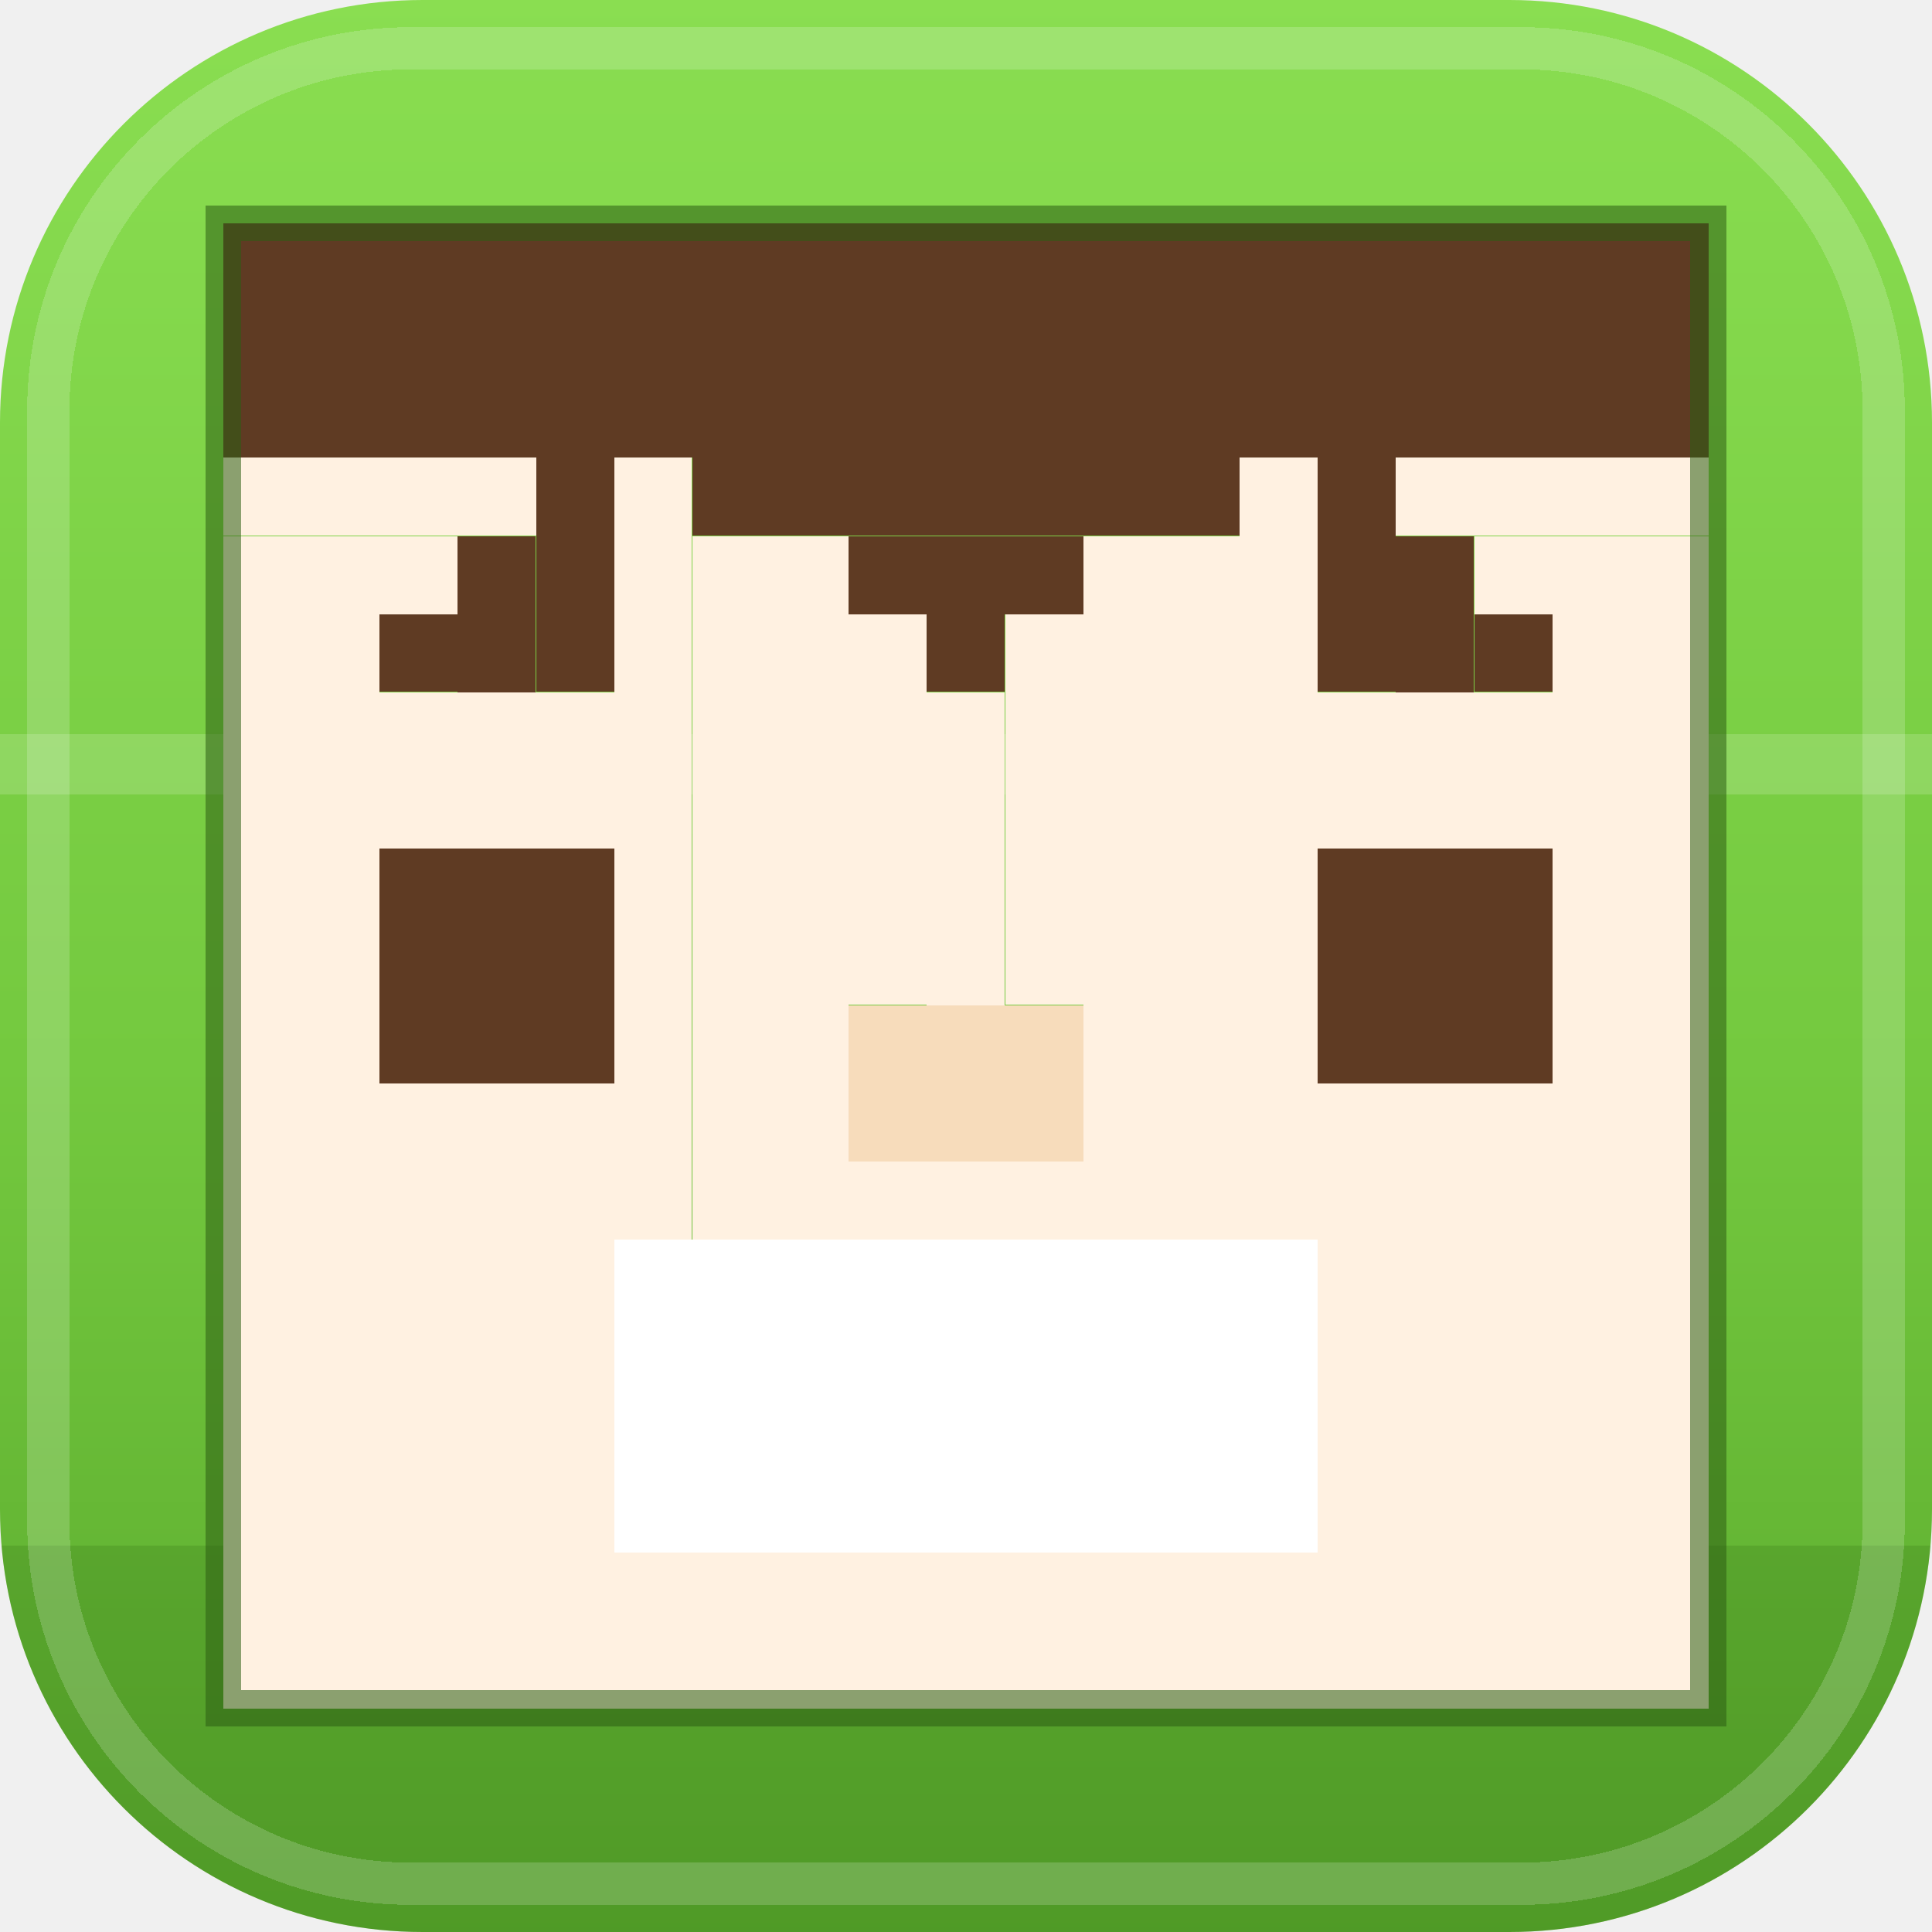
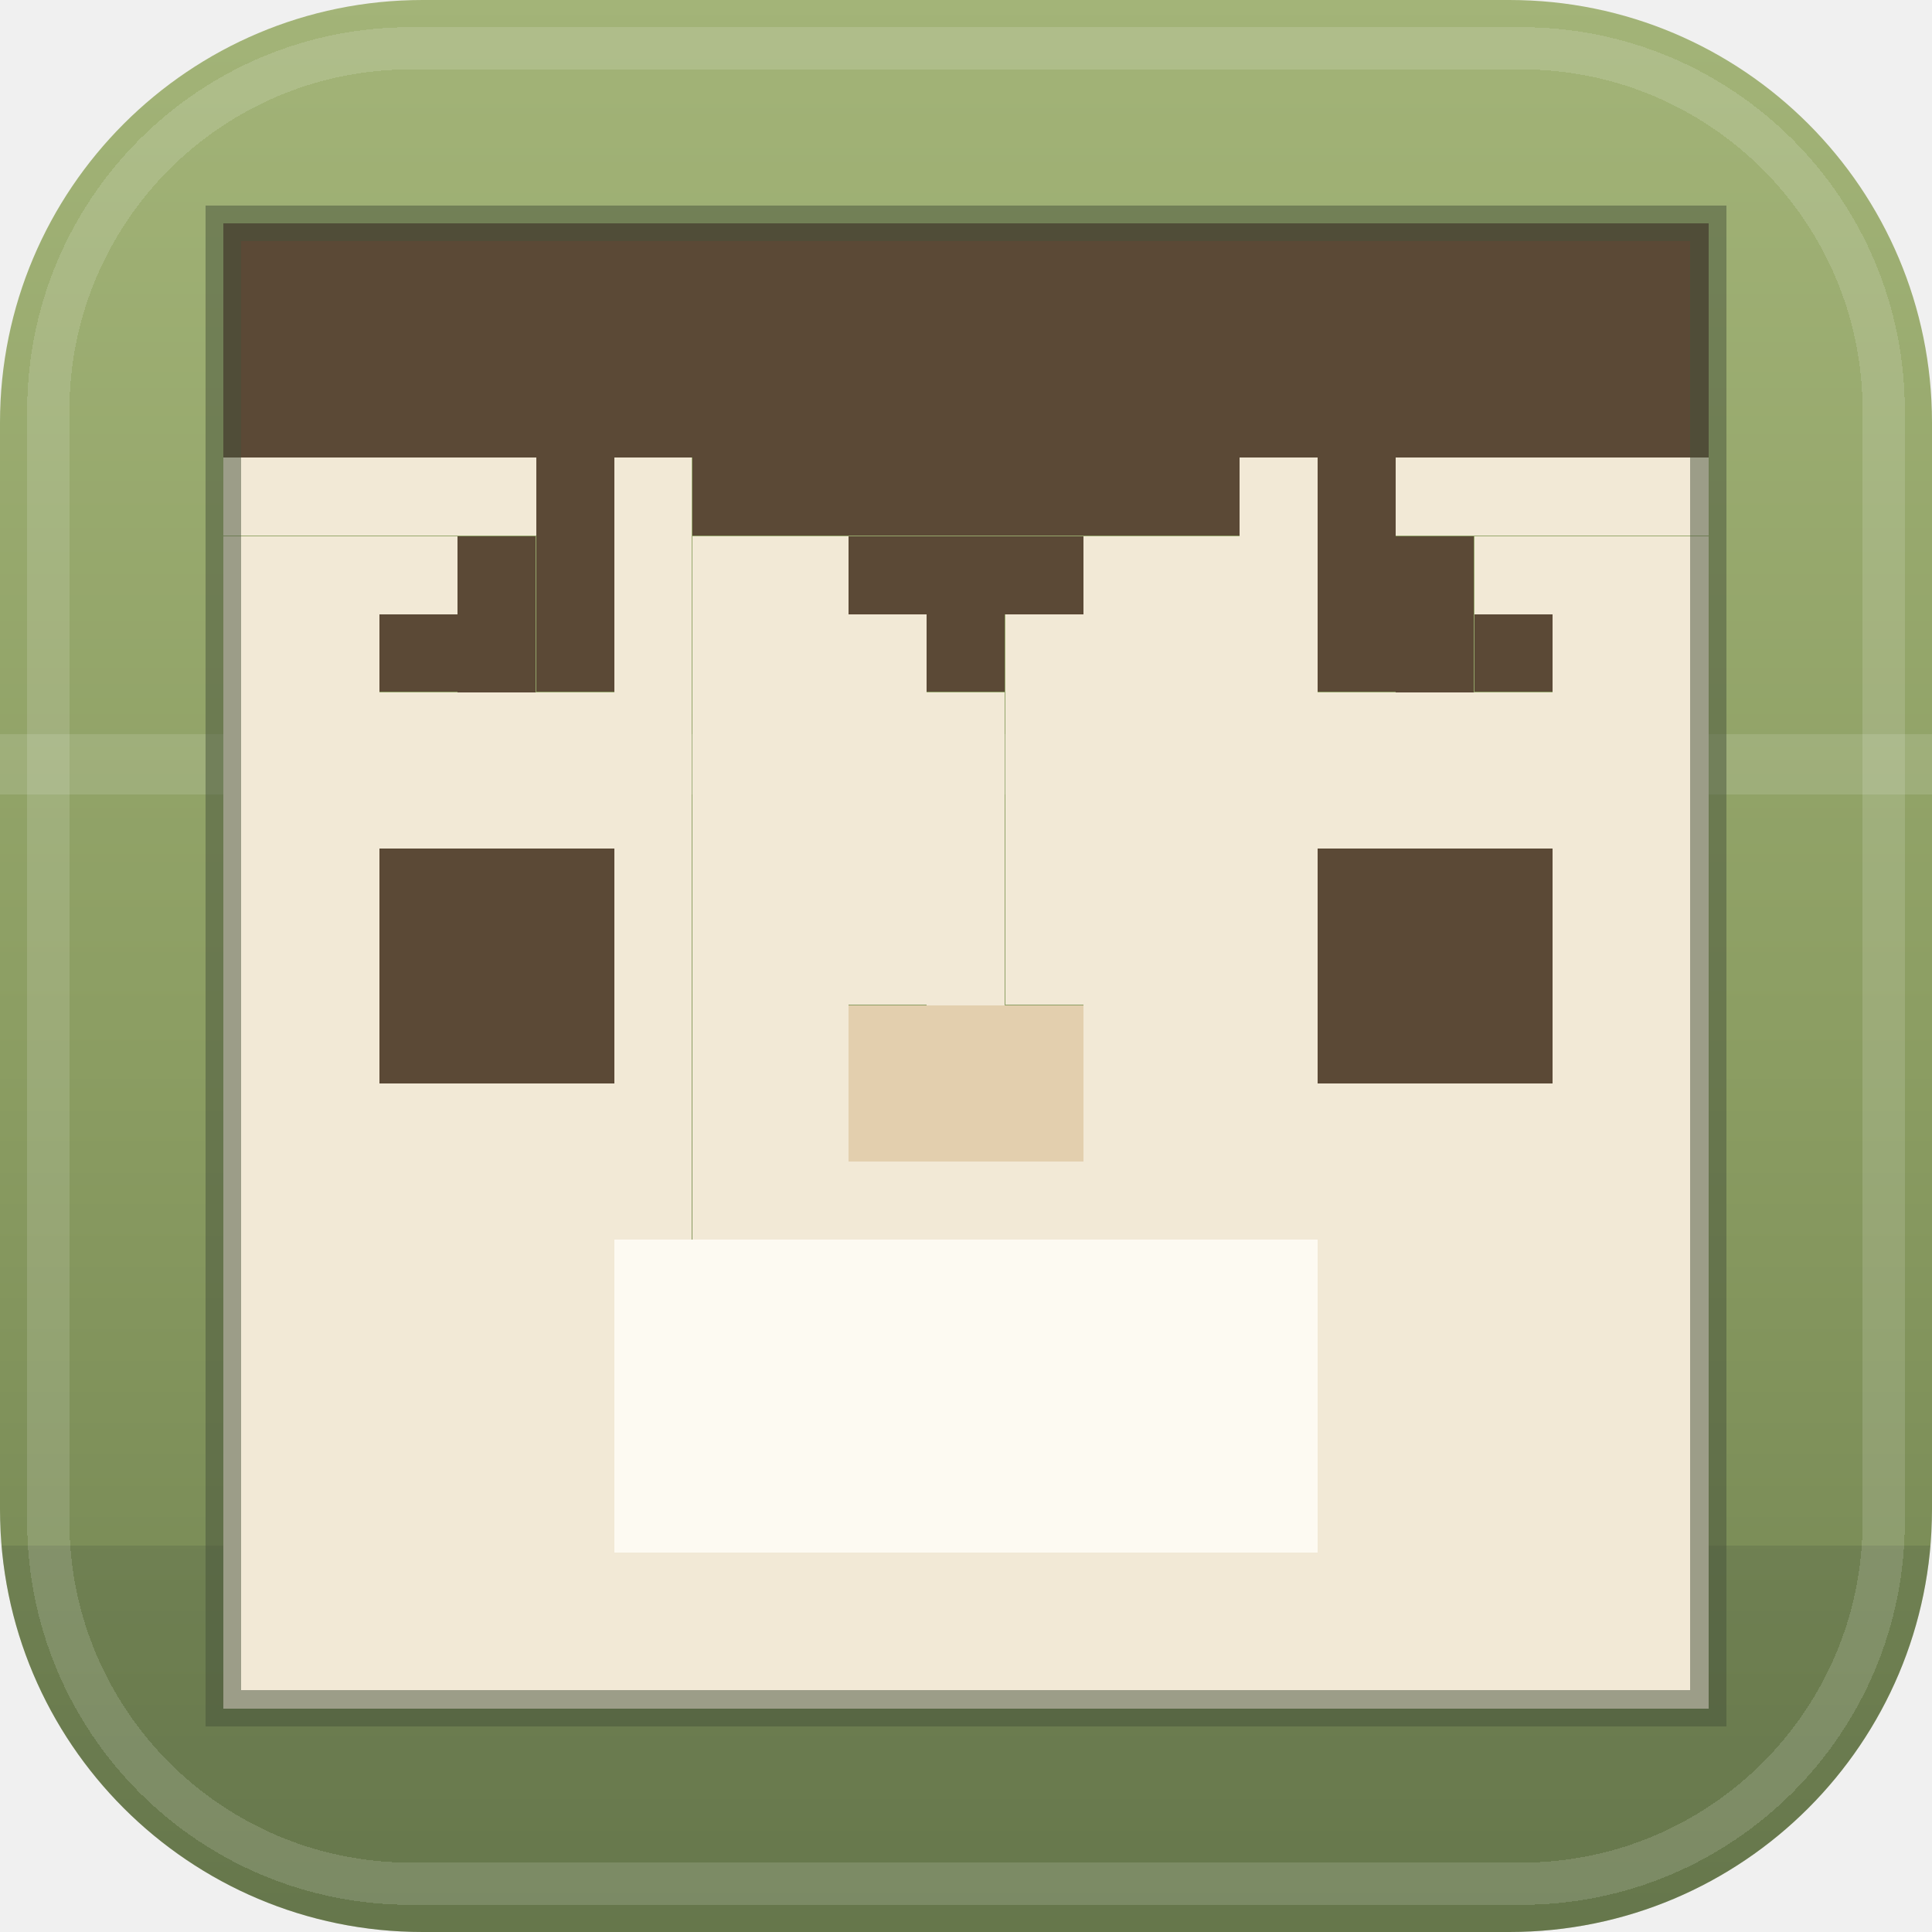
<svg xmlns="http://www.w3.org/2000/svg" viewBox="0 0 32 32" shape-rendering="crispEdges" role="img" aria-label="Bloxd">
  <defs>
    <linearGradient id="tilec32" x1="0" y1="0" x2="0" y2="1">
-       <stop offset="0" stop-color="#8ade51" />
-       <stop offset=".55" stop-color="#74c93f" />
-       <stop offset="1" stop-color="#59a82c" />
+       <stop offset="0" stop-color="#a3b478" />
+       <stop offset=".55" stop-color="#8b9d62" />
+       <stop offset="1" stop-color="#6f8150" />
    </linearGradient>
    <clipPath id="clipc32">
      <rect width="32" height="32" rx="7" />
    </clipPath>
  </defs>
  <g clip-path="url(#clipc32)">
    <rect width="32" height="32" fill="url(#tilec32)" />
-     <rect y="12.16" width="32" height="1" fill="#ffffff" opacity=".16" />
-     <rect y="25.60" width="32" height="6.40" fill="#2f6a12" opacity=".22" />
+     <rect y="12.16" width="32" height="1" fill="#ffffff" opacity=".12" />
+     <rect y="25.60" width="32" height="6.40" fill="#46523a" opacity=".22" />
    <g>
-       <rect x="3.70" y="3.70" width="24.60" height="3.88" fill="#5f3b23" />
-       <rect x="3.70" y="7.58" width="5.18" height="1.29" fill="#fff1e1" />
-       <rect x="8.88" y="7.58" width="1.29" height="3.88" fill="#5f3b23" />
-       <rect x="10.17" y="7.58" width="1.29" height="12.95" fill="#fff1e1" />
-       <rect x="11.47" y="7.58" width="9.06" height="1.29" fill="#5f3b23" />
-       <rect x="20.53" y="7.58" width="1.29" height="12.95" fill="#fff1e1" />
-       <rect x="21.83" y="7.58" width="1.29" height="3.88" fill="#5f3b23" />
-       <rect x="23.12" y="7.58" width="5.18" height="1.29" fill="#fff1e1" />
-       <rect x="3.70" y="8.88" width="3.88" height="1.29" fill="#fff1e1" />
-       <rect x="7.58" y="8.88" width="1.29" height="2.59" fill="#5f3b23" />
-       <rect x="11.47" y="8.88" width="2.59" height="11.65" fill="#fff1e1" />
-       <rect x="14.06" y="8.88" width="3.88" height="1.29" fill="#5f3b23" />
-       <rect x="17.94" y="8.88" width="2.59" height="11.65" fill="#fff1e1" />
-       <rect x="23.12" y="8.88" width="1.29" height="2.59" fill="#5f3b23" />
-       <rect x="24.42" y="8.88" width="3.88" height="1.29" fill="#fff1e1" />
-       <rect x="3.70" y="10.17" width="2.59" height="18.13" fill="#fff1e1" />
-       <rect x="6.29" y="10.17" width="1.29" height="1.29" fill="#5f3b23" />
-       <rect x="14.06" y="10.17" width="1.29" height="6.47" fill="#fff1e1" />
-       <rect x="15.35" y="10.17" width="1.29" height="1.29" fill="#5f3b23" />
-       <rect x="16.65" y="10.17" width="1.29" height="6.47" fill="#fff1e1" />
-       <rect x="24.42" y="10.17" width="1.29" height="1.29" fill="#5f3b23" />
-       <rect x="25.71" y="10.17" width="2.59" height="18.13" fill="#fff1e1" />
-       <rect x="6.29" y="11.47" width="3.88" height="2.59" fill="#fff1e1" />
-       <rect x="15.35" y="11.47" width="1.29" height="5.18" fill="#fff1e1" />
-       <rect x="21.83" y="11.47" width="3.88" height="2.59" fill="#fff1e1" />
-       <rect x="6.29" y="14.06" width="3.88" height="3.88" fill="#5f3b23" />
-       <rect x="21.83" y="14.06" width="3.88" height="3.88" fill="#5f3b23" />
-       <rect x="14.06" y="16.65" width="3.88" height="2.59" fill="#f7dcbb" />
-       <rect x="6.29" y="17.94" width="3.88" height="10.36" fill="#fff1e1" />
-       <rect x="21.83" y="17.94" width="3.88" height="10.36" fill="#fff1e1" />
-       <rect x="14.06" y="19.24" width="3.88" height="1.29" fill="#fff1e1" />
-       <rect x="10.17" y="20.53" width="11.65" height="5.18" fill="#ffffff" />
-       <rect x="10.17" y="25.71" width="11.65" height="2.59" fill="#fff1e1" />
+       <rect x="3.70" y="3.70" width="24.60" height="3.88" fill="#5b4936" />
+       <rect x="3.70" y="7.58" width="5.18" height="1.29" fill="#f2e9d6" />
+       <rect x="8.88" y="7.58" width="1.29" height="3.88" fill="#5b4936" />
+       <rect x="10.17" y="7.58" width="1.29" height="12.95" fill="#f2e9d6" />
+       <rect x="11.47" y="7.58" width="9.06" height="1.29" fill="#5b4936" />
+       <rect x="20.53" y="7.58" width="1.29" height="12.95" fill="#f2e9d6" />
+       <rect x="21.83" y="7.58" width="1.29" height="3.88" fill="#5b4936" />
+       <rect x="23.12" y="7.58" width="5.18" height="1.29" fill="#f2e9d6" />
+       <rect x="3.70" y="8.88" width="3.88" height="1.29" fill="#f2e9d6" />
+       <rect x="7.58" y="8.88" width="1.29" height="2.59" fill="#5b4936" />
+       <rect x="11.47" y="8.88" width="2.59" height="11.65" fill="#f2e9d6" />
+       <rect x="14.06" y="8.88" width="3.88" height="1.29" fill="#5b4936" />
+       <rect x="17.94" y="8.88" width="2.59" height="11.65" fill="#f2e9d6" />
+       <rect x="23.12" y="8.88" width="1.29" height="2.59" fill="#5b4936" />
+       <rect x="24.42" y="8.88" width="3.88" height="1.29" fill="#f2e9d6" />
+       <rect x="3.70" y="10.17" width="2.59" height="18.13" fill="#f2e9d6" />
+       <rect x="6.29" y="10.17" width="1.29" height="1.29" fill="#5b4936" />
+       <rect x="14.06" y="10.17" width="1.29" height="6.47" fill="#f2e9d6" />
+       <rect x="15.35" y="10.17" width="1.29" height="1.29" fill="#5b4936" />
+       <rect x="16.65" y="10.17" width="1.29" height="6.47" fill="#f2e9d6" />
+       <rect x="24.42" y="10.17" width="1.29" height="1.29" fill="#5b4936" />
+       <rect x="25.71" y="10.17" width="2.59" height="18.13" fill="#f2e9d6" />
+       <rect x="6.29" y="11.47" width="3.88" height="2.59" fill="#f2e9d6" />
+       <rect x="15.35" y="11.47" width="1.29" height="5.18" fill="#f2e9d6" />
+       <rect x="21.83" y="11.47" width="3.88" height="2.59" fill="#f2e9d6" />
+       <rect x="6.29" y="14.06" width="3.88" height="3.88" fill="#5b4936" />
+       <rect x="21.83" y="14.06" width="3.88" height="3.88" fill="#5b4936" />
+       <rect x="14.06" y="16.65" width="3.88" height="2.59" fill="#e3cfae" />
+       <rect x="6.29" y="17.94" width="3.88" height="10.36" fill="#f2e9d6" />
+       <rect x="21.83" y="17.94" width="3.88" height="10.36" fill="#f2e9d6" />
+       <rect x="14.06" y="19.24" width="3.88" height="1.29" fill="#f2e9d6" />
+       <rect x="10.17" y="20.53" width="11.65" height="5.18" fill="#fdfaf2" />
+       <rect x="10.17" y="25.71" width="11.65" height="2.59" fill="#f2e9d6" />
    </g>
-     <rect x="3.70" y="3.70" width="24.60" height="24.60" fill="none" stroke="#2b5c12" stroke-width="0.60" opacity=".55" />
+     <rect x="3.70" y="3.70" width="24.60" height="24.60" fill="none" stroke="#46523a" stroke-width="0.60" opacity=".5" />
  </g>
-   <rect x="0.80" y="0.80" width="30.40" height="30.40" rx="6.00" fill="none" stroke="#ffffff" stroke-width="0.70" opacity=".18" />
+   <rect x="0.80" y="0.80" width="30.40" height="30.40" rx="6.00" fill="none" stroke="#ffffff" stroke-width="0.70" opacity=".14" />
</svg>
